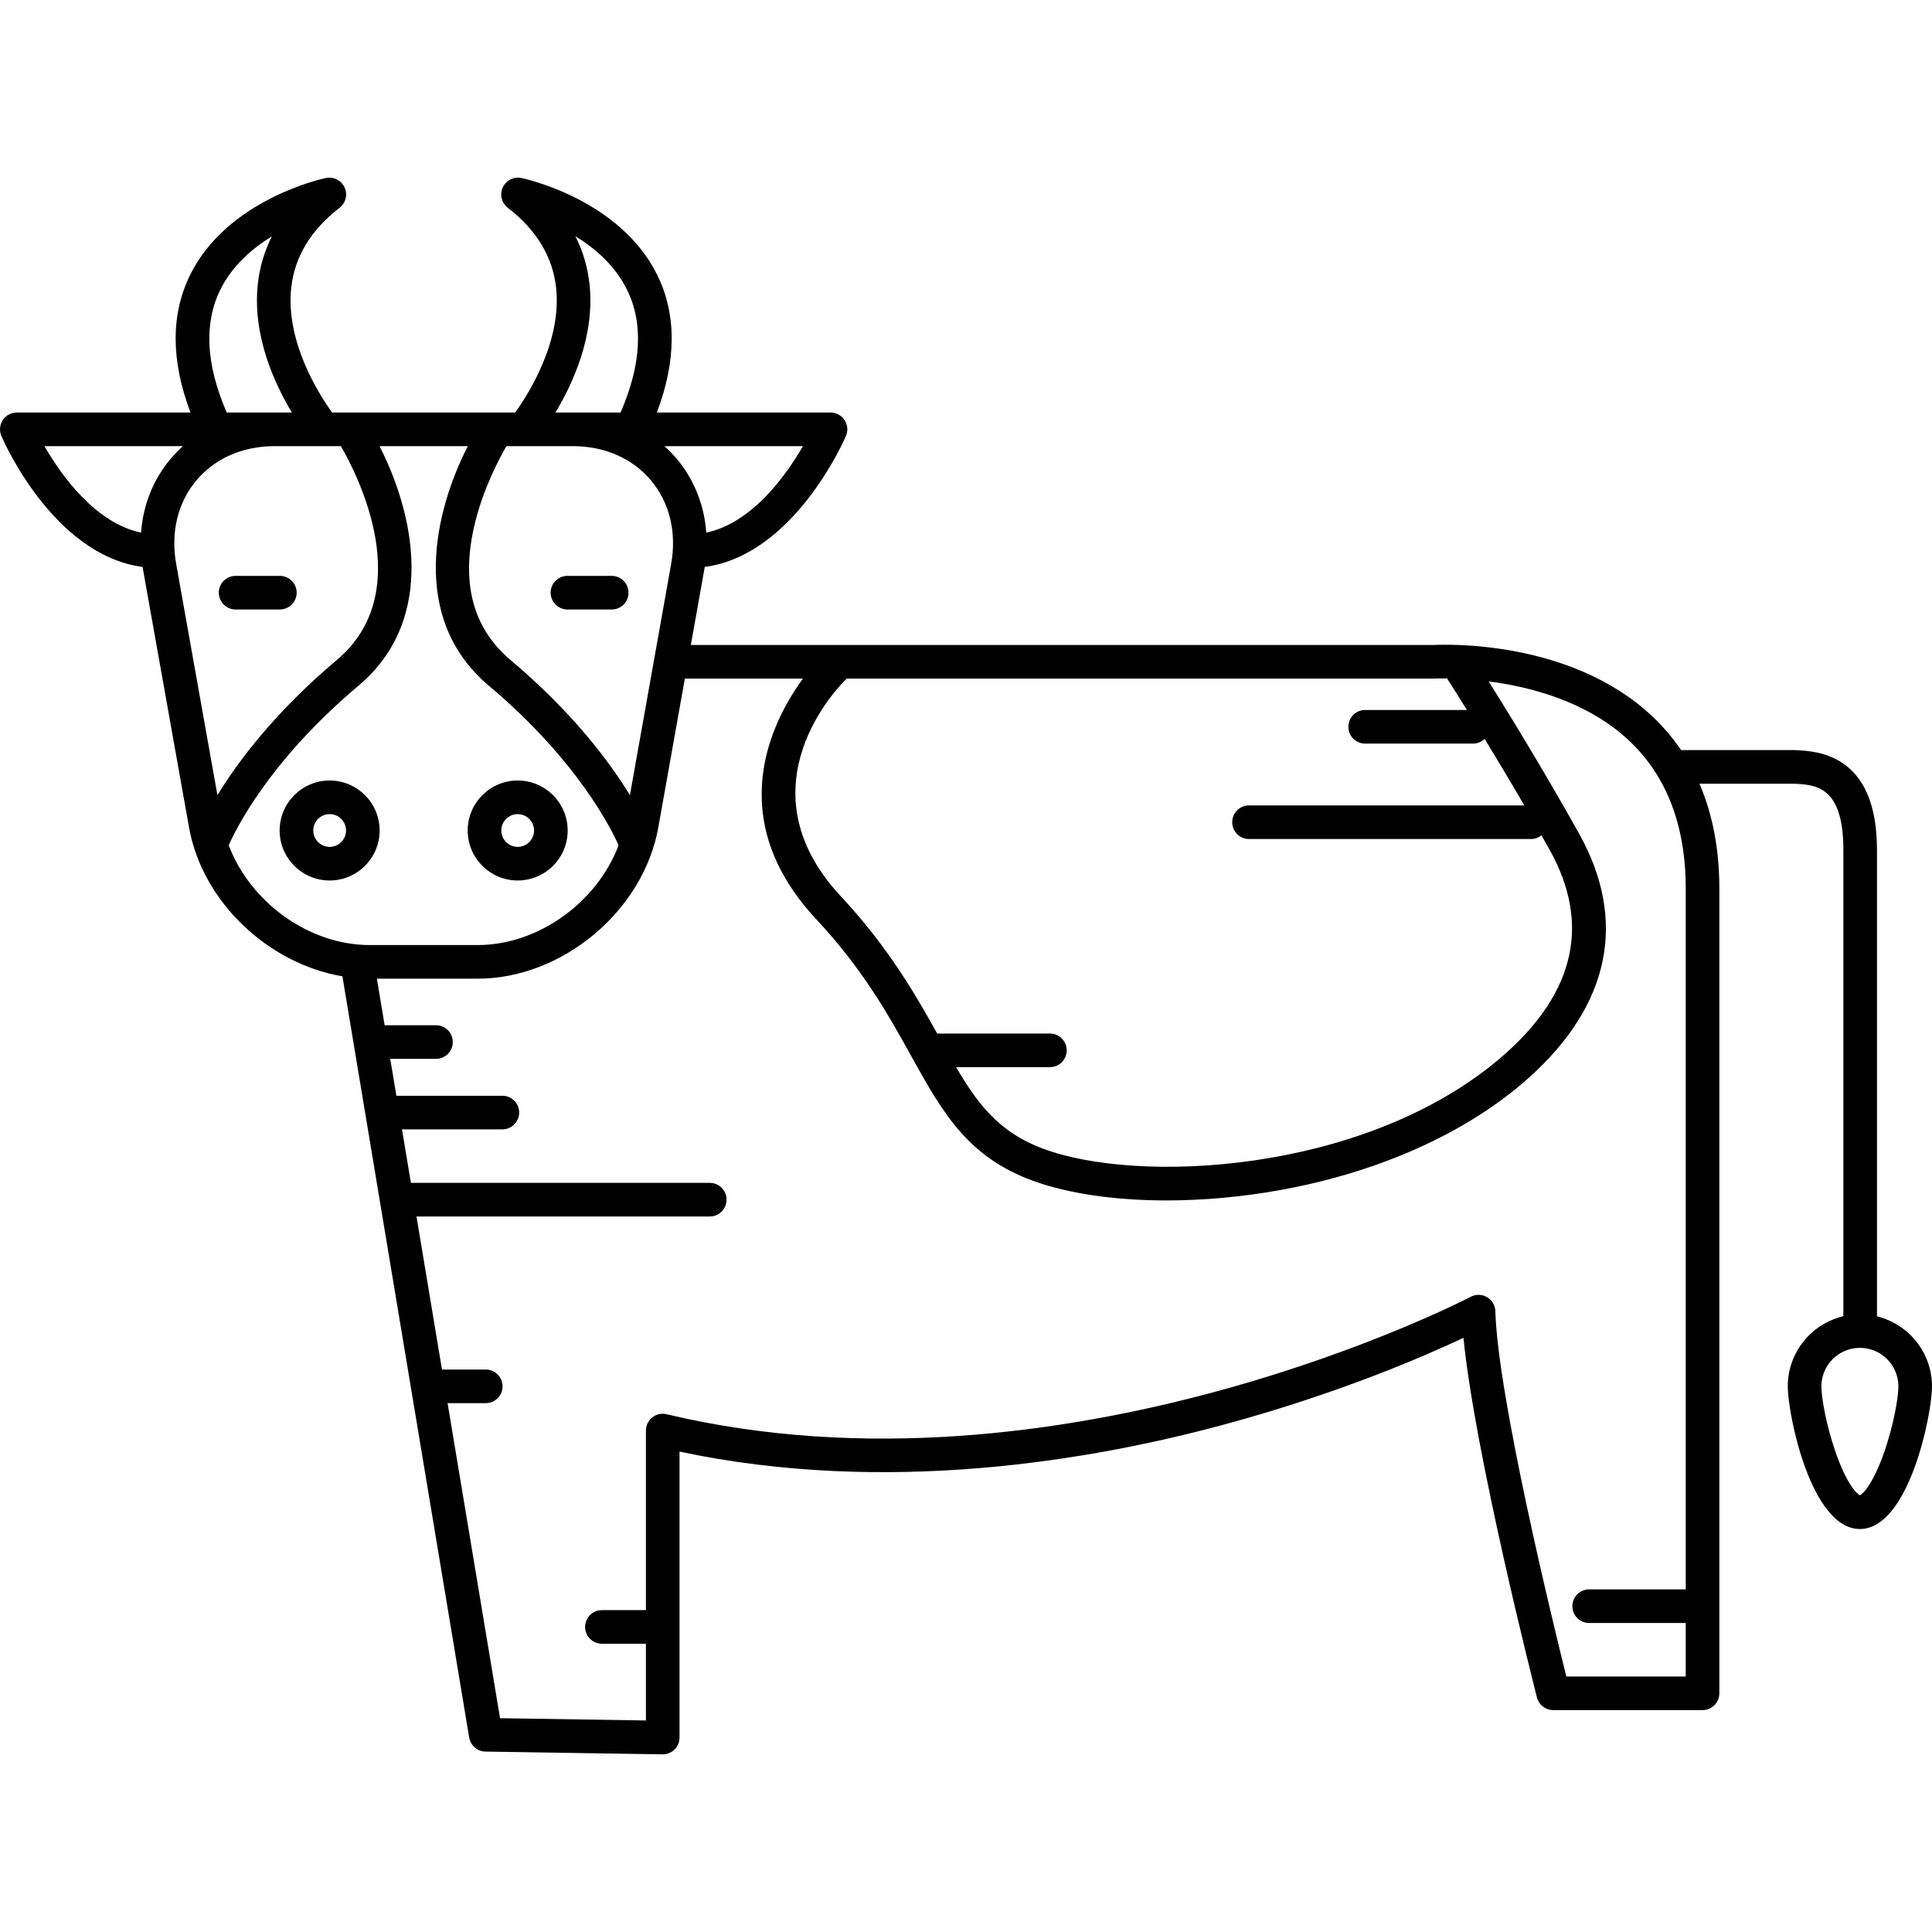
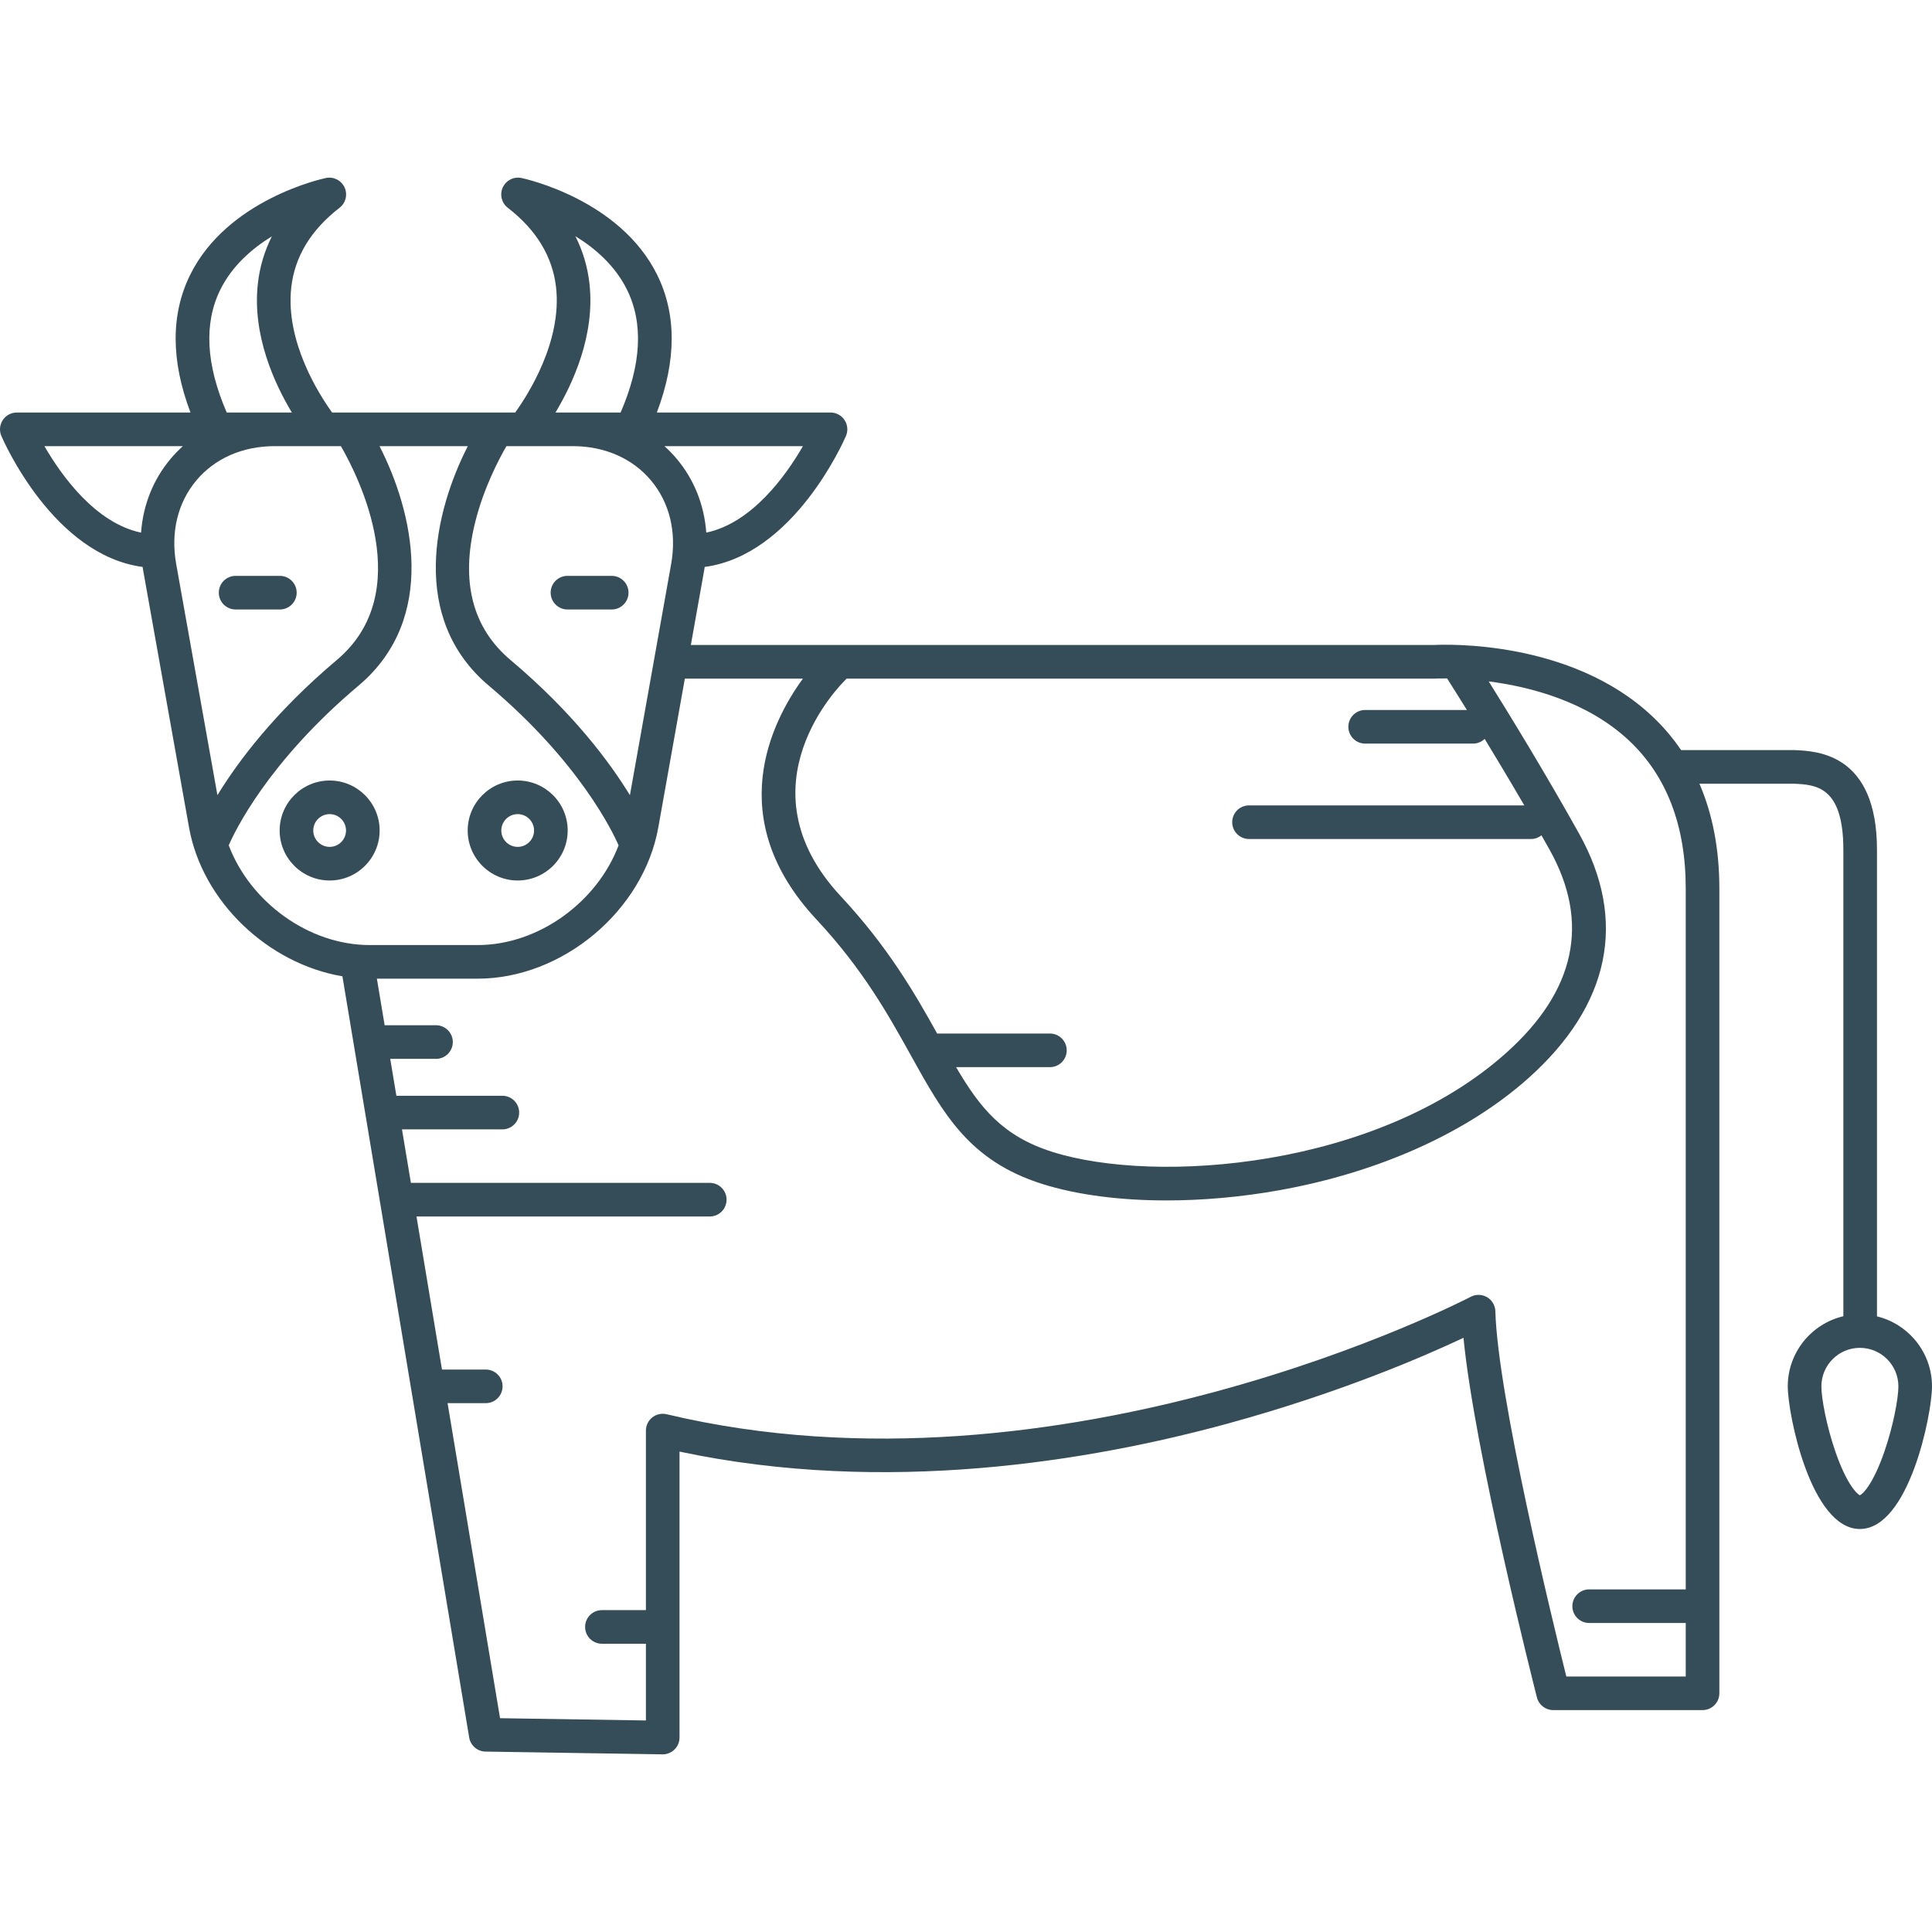
- <svg xmlns="http://www.w3.org/2000/svg" fill="#000000" height="800px" width="800px" version="1.1" id="Capa_1" viewBox="0 0 488.542 488.542" xml:space="preserve">
+ <svg xmlns="http://www.w3.org/2000/svg" fill="#344D59" height="800px" width="800px" version="1.1" id="Capa_1" viewBox="0 0 488.542 488.542" xml:space="preserve">
  <g>
    <path d="M59.58,154.119h11.189c2.347,0,4.25-1.902,4.25-4.25c0-2.348-1.903-4.25-4.25-4.25H59.58c-2.347,0-4.25,1.902-4.25,4.25   C55.33,152.217,57.233,154.119,59.58,154.119z" />
    <path d="M154.683,145.619h-11.189c-2.347,0-4.25,1.902-4.25,4.25c0,2.348,1.903,4.25,4.25,4.25h11.189   c2.347,0,4.25-1.902,4.25-4.25C158.933,147.522,157.03,145.619,154.683,145.619z" />
    <path d="M130.907,222.649c6.97,0,12.641-5.671,12.641-12.642c0-6.971-5.671-12.642-12.641-12.642   c-6.971,0-12.642,5.671-12.642,12.642C118.266,216.978,123.937,222.649,130.907,222.649z M130.907,205.865   c2.283,0,4.141,1.858,4.141,4.142c0,2.283-1.858,4.142-4.141,4.142c-2.284,0-4.142-1.858-4.142-4.142   C126.766,207.724,128.624,205.865,130.907,205.865z" />
    <path d="M83.356,197.365c-6.971,0-12.642,5.671-12.642,12.642c0,6.971,5.671,12.642,12.642,12.642   c6.97,0,12.641-5.671,12.641-12.642C95.997,203.036,90.326,197.365,83.356,197.365z M83.356,214.149   c-2.284,0-4.142-1.858-4.142-4.142c0-2.283,1.858-4.142,4.142-4.142c2.283,0,4.141,1.858,4.141,4.142   C87.497,212.29,85.639,214.149,83.356,214.149z" />
    <path d="M474.629,332.866V214.902c0-24.359-15.152-24.988-20.856-25.225c-0.059-0.003-0.118-0.004-0.176-0.004h-28.503   c-2.102-3.101-4.54-5.963-7.32-8.576c-20.652-19.414-52.483-18.14-55.204-17.996H174.693l3.388-18.991   c0.045-0.251,0.075-0.5,0.115-0.75c22.521-2.996,35.168-31.827,35.723-33.12c0.564-1.313,0.43-2.821-0.356-4.015   c-0.787-1.193-2.12-1.911-3.549-1.911h-43.917c4.973-13.152,5.009-24.846,0.076-34.826c-9.4-19.017-33.287-24.26-34.299-24.474   c-1.938-0.415-3.904,0.575-4.736,2.375c-0.832,1.799-0.31,3.934,1.259,5.146c7.222,5.58,11.33,12.341,12.21,20.094   c1.557,13.713-7.114,27.215-10.329,31.685H83.981c-3.215-4.449-11.871-17.883-10.328-31.646c0.871-7.77,4.981-14.543,12.215-20.133   c1.568-1.212,2.091-3.348,1.259-5.146c-0.832-1.799-2.796-2.787-4.736-2.375c-1.012,0.214-24.899,5.457-34.299,24.474   c-4.933,9.98-4.897,21.674,0.076,34.826H4.25c-1.428,0-2.761,0.718-3.548,1.91s-0.921,2.7-0.359,4.014   c0.554,1.293,13.188,30.149,35.725,33.125c0.04,0.249,0.07,0.497,0.114,0.747l11.615,65.109   c3.357,18.813,20.023,34.486,38.789,37.658l32.058,192.492c0.337,2.024,2.074,3.52,4.126,3.551l44.745,0.699   c0.022,0.001,0.044,0.001,0.066,0.001c1.115,0,2.186-0.439,2.982-1.222c0.812-0.799,1.268-1.89,1.268-3.028v-72.307   c52.211,11.091,103.914,2.392,138.566-7.07c28.491-7.781,49.911-17.096,59.67-21.701c2.838,28.991,17.883,88.231,18.573,90.939   c0.48,1.883,2.175,3.2,4.118,3.2h37.761c2.347,0,4.25-1.902,4.25-4.25V224.692c0-9.94-1.697-18.795-5.037-26.518h23.775   c5.647,0.234,12.621,0.607,12.621,16.729v117.927c-8.045,1.897-14.057,9.118-14.057,17.733c0,7.139,5.865,36.074,18.235,36.074   s18.235-28.936,18.235-36.074C488.542,341.999,482.601,334.815,474.629,332.866z M362.69,171.602c0.085,0,0.174-0.003,0.258-0.008   c0.057-0.003,1.14-0.06,2.977-0.042c1.074,1.69,2.811,4.441,5.009,7.982h-25.727c-2.347,0-4.25,1.902-4.25,4.25   c0,2.348,1.903,4.25,4.25,4.25h27.272c1.146,0,2.182-0.458,2.946-1.196c3.022,4.962,6.463,10.706,10.019,16.821h-69.607   c-2.347,0-4.25,1.902-4.25,4.25c0,2.348,1.903,4.25,4.25,4.25h71.326c0.997,0,1.901-0.357,2.626-0.932   c0.686,1.211,1.372,2.427,2.056,3.65c10.278,18.393,6.574,35.686-11.01,51.399c-32.644,29.172-88.577,33.291-114.76,24.99   c-12.487-3.96-18.239-11.06-24.308-21.418h23.722c2.347,0,4.25-1.902,4.25-4.25c0-2.348-1.903-4.25-4.25-4.25h-28.51   c-5.467-9.831-12.354-21.835-24.325-34.662c-26.061-27.924,0.054-53.733,1.23-54.866c0.071-0.068,0.122-0.148,0.188-0.22H362.69z    M159.285,201.074c-5.108-8.356-14.423-20.903-30.186-34.177c-9.63-8.109-12.65-19.785-8.978-34.703   c2.135-8.672,6.01-16.044,7.937-19.38h16.738c8.098,0,15.142,3.087,19.835,8.691c4.704,5.617,6.508,13.115,5.082,21.112   L159.285,201.074z M178.594,134.683c-0.508-6.951-3.038-13.369-7.446-18.634c-0.974-1.163-2.027-2.235-3.137-3.234h35.027   C198.753,120.231,190.18,132.246,178.594,134.683z M140.457,104.315c4.412-7.332,10.059-19.586,8.6-32.593   c-0.477-4.258-1.672-8.265-3.571-12.003c5.015,3.077,10.061,7.458,13.065,13.536c4.192,8.48,3.644,18.92-1.621,31.06H140.457z    M57.333,104.315c-5.257-12.12-5.812-22.547-1.642-31.02c2.985-6.065,8.039-10.451,13.067-13.539   c-1.889,3.728-3.077,7.722-3.553,11.966c-1.458,13.007,4.188,25.261,8.6,32.593H57.333z M11.232,112.815h35.02   c-1.11,0.999-2.163,2.071-3.137,3.234c-4.409,5.266-6.938,11.685-7.446,18.638C24.11,132.256,15.526,120.233,11.232,112.815z    M44.551,142.618c-1.427-7.997,0.378-15.495,5.082-21.112c4.693-5.604,11.738-8.691,19.835-8.691h16.739   c4.448,7.711,19.258,36.988-1.043,54.083c-15.762,13.273-25.077,25.82-30.185,34.176L44.551,142.618z M57.84,213.757   c1.427-3.31,9.771-20.966,32.799-40.357c20.271-17.07,13.736-44.173,5.328-60.585h22.33c-8.408,16.412-14.943,43.515,5.328,60.585   c22.892,19.276,31.354,37.049,32.797,40.361c-5.425,14.352-20.235,25.214-35.641,25.214H93.482   C78.075,238.975,63.264,228.111,57.84,213.757z M396.074,423.933c-3.512-14.114-17.353-70.949-17.948-92.369   c-0.041-1.468-0.836-2.81-2.104-3.551c-1.267-0.741-2.827-0.775-4.126-0.091c-1.021,0.538-103.247,53.527-203.331,29.694   c-1.264-0.3-2.598-0.007-3.619,0.8c-1.021,0.806-1.616,2.034-1.616,3.335v45.398h-11.125c-2.347,0-4.25,1.902-4.25,4.25   c0,2.348,1.903,4.25,4.25,4.25h11.125v19.404l-36.885-0.576l-13.267-79.665h9.657c2.347,0,4.25-1.902,4.25-4.25   c0-2.348-1.903-4.25-4.25-4.25h-11.073l-6.445-38.701h74.16c2.347,0,4.25-1.902,4.25-4.25c0-2.348-1.903-4.25-4.25-4.25h-75.575   l-2.253-13.527h25.382c2.347,0,4.25-1.902,4.25-4.25c0-2.348-1.903-4.25-4.25-4.25h-26.798l-1.554-9.332h11.569   c2.347,0,4.25-1.902,4.25-4.25c0-2.348-1.903-4.25-4.25-4.25H97.264l-1.961-11.777h25.479c21.427,0,41.921-17.161,45.685-38.255   l6.71-37.618h29.855c-7.964,10.908-20.384,35.394,3.409,60.885c11.837,12.683,18.241,24.22,23.891,34.399   c8.267,14.893,14.796,26.656,33.175,32.483c8.754,2.776,19.673,4.183,31.46,4.183c9.158,0,18.84-0.849,28.438-2.563   c25.261-4.511,47.669-14.588,63.097-28.374c20.659-18.461,25.073-39.86,12.766-61.884c-8.605-15.4-17.578-30.04-22.823-38.43   c10.487,1.354,24.973,5.064,35.543,15.021c9.478,8.929,14.284,21.502,14.284,37.368v177.214h-24.42c-2.347,0-4.25,1.902-4.25,4.25   c0,2.348,1.903,4.25,4.25,4.25h24.42v13.527H396.074z M476.521,367.017c-2.805,8.121-5.385,10.724-6.214,11.095   c-0.829-0.371-3.409-2.974-6.214-11.095c-2.205-6.383-3.521-13.379-3.521-16.454c0-5.368,4.367-9.735,9.735-9.735   c5.368,0,9.735,4.367,9.735,9.735C480.042,353.638,478.725,360.634,476.521,367.017z" />
  </g>
</svg>
